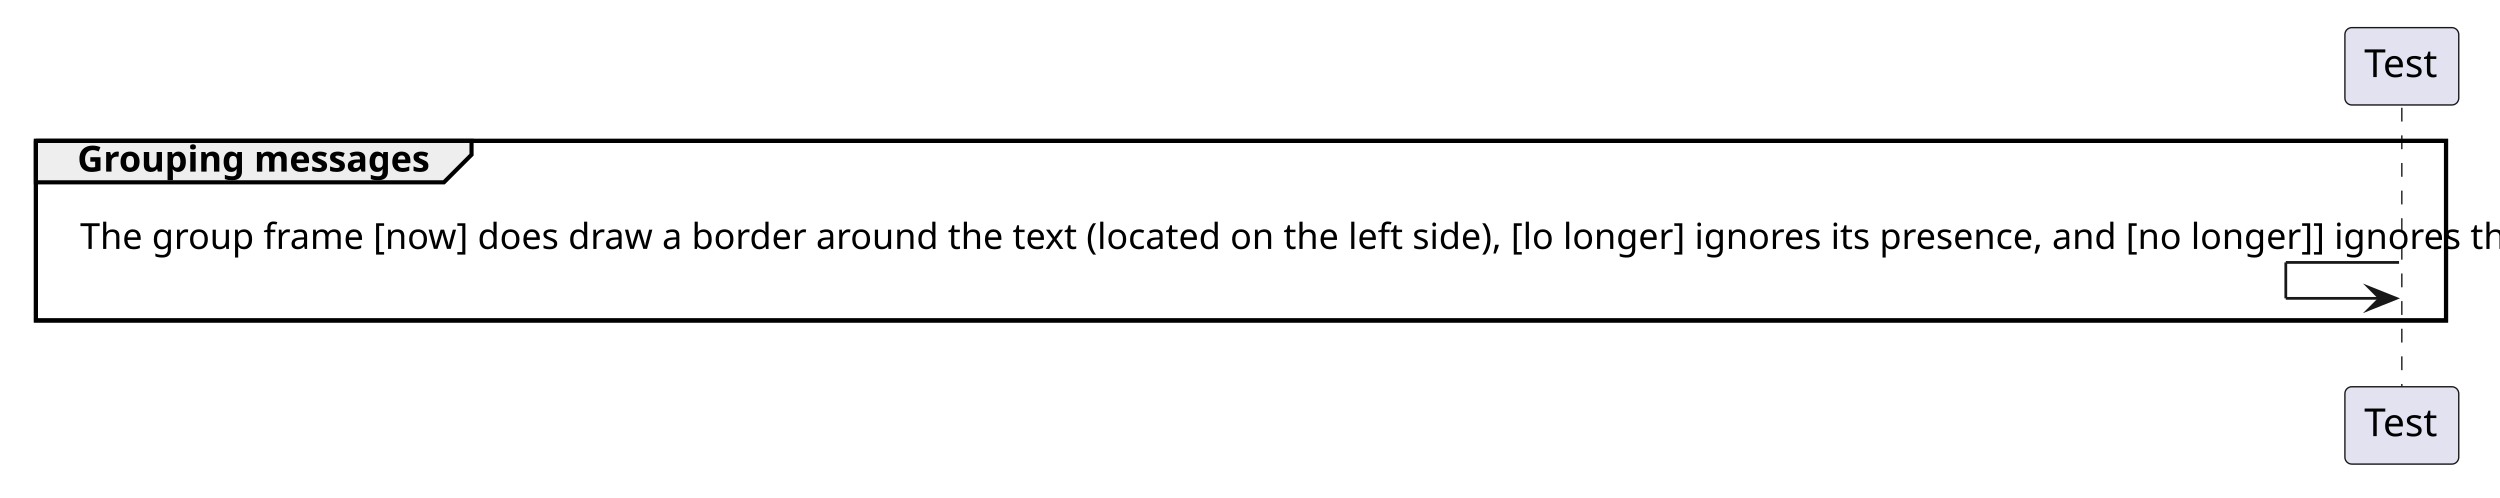
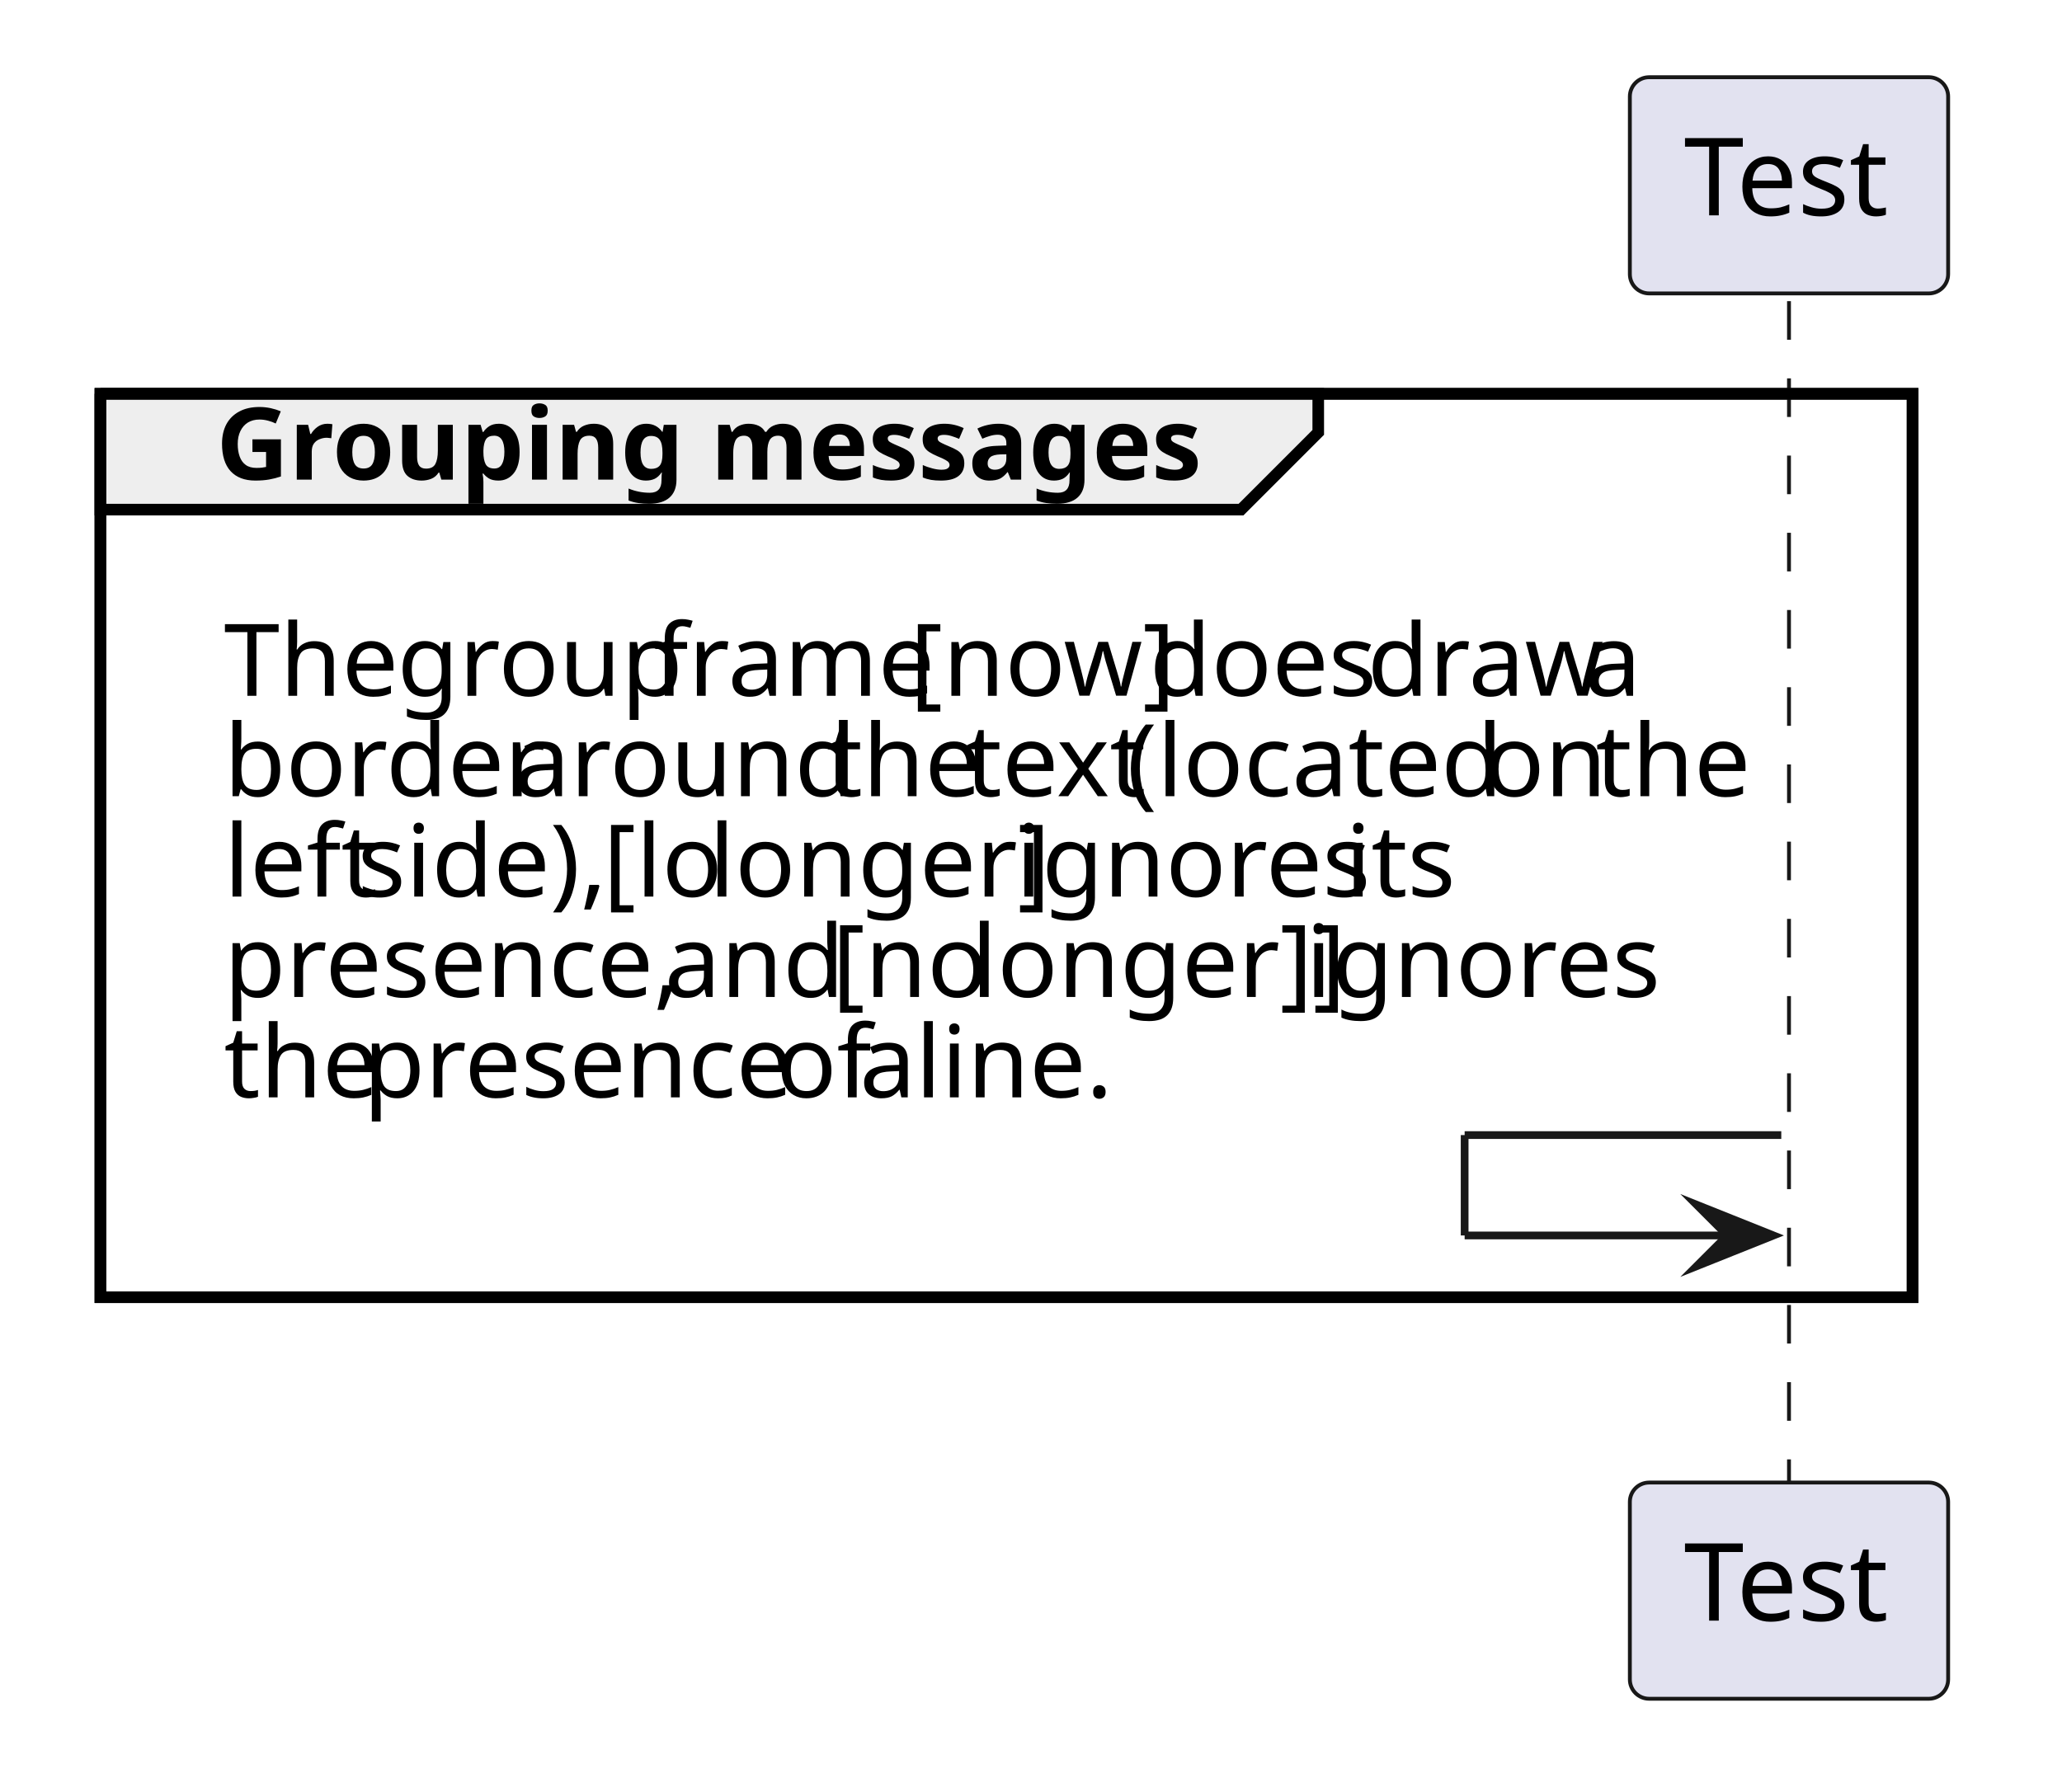
- <svg xmlns="http://www.w3.org/2000/svg" version="1.1" data-diagram-type="SEQUENCE" style="width:905px;height:180px;background:#FFFFFF;" width="905px" height="180px" viewBox="0 0 905 180" zoomAndPan="magnify" preserveAspectRatio="none" contentStyleType="text/css">
+ <svg xmlns="http://www.w3.org/2000/svg" version="1.1" data-diagram-type="SEQUENCE" style="width:267px;height:232px;background:#FFFFFF;" width="267px" height="232px" viewBox="0 0 267 232" zoomAndPan="magnify" preserveAspectRatio="none" contentStyleType="text/css">
  <defs />
  <g font-family="sans-serif" lengthAdjust="spacing">
-     <rect x="13" y="51" width="872.462" height="65" fill="none" style="stroke:#000;stroke-width:1.5;" />
+     <rect x="13" y="51" width="234.65" height="117" fill="none" style="stroke:#000;stroke-width:1.5;" />
    <g>
-       <rect x="865.962" y="39" width="8" height="101" fill="#000" fill-opacity="0" />
-       <line x1="869.462" y1="39" x2="869.462" y2="140" style="stroke:#181818;stroke-width:0.5;stroke-dasharray:5,5;" />
+       <rect x="228.15" y="39" width="8" height="153" fill="#000" fill-opacity="0" />
+       <line x1="231.65" y1="39" x2="231.65" y2="192" style="stroke:#181818;stroke-width:0.5;stroke-dasharray:5,5;" />
    </g>
-     <rect x="848.856" y="10" width="41.213" height="28" fill="#E2E2F0" rx="2.5" ry="2.5" style="stroke:#181818;stroke-width:0.5;" />
-     <text x="855.856" y="27.889" fill="#000" font-size="14" textLength="27.213">Test</text>
-     <rect x="848.856" y="140" width="41.213" height="28" fill="#E2E2F0" rx="2.5" ry="2.5" style="stroke:#181818;stroke-width:0.5;" />
-     <text x="855.856" y="157.889" fill="#000" font-size="14" textLength="27.213">Test</text>
+     <rect x="211.044" y="10" width="41.213" height="28" fill="#E2E2F0" rx="2.5" ry="2.5" style="stroke:#181818;stroke-width:0.5;" />
+     <text x="218.044" y="27.889" fill="#000" font-size="14" textLength="27.213">Test</text>
+     <rect x="211.044" y="192" width="41.213" height="28" fill="#E2E2F0" rx="2.5" ry="2.5" style="stroke:#181818;stroke-width:0.5;" />
+     <text x="218.044" y="209.889" fill="#000" font-size="14" textLength="27.213">Test</text>
    <path d="M13,51 L170.694,51 L170.694,56 L160.694,66 L13,66 L13,51" fill="#EEE" style="stroke:#000;stroke-width:1.5;" />
-     <rect x="13" y="51" width="872.462" height="65" fill="none" style="stroke:#000;stroke-width:1.5;" />
+     <rect x="13" y="51" width="234.65" height="117" fill="none" style="stroke:#000;stroke-width:1.5;" />
    <text x="28" y="62.111" fill="#000" font-size="13" textLength="112.694" font-weight="700">Grouping messages</text>
-     <line x1="827.462" y1="95" x2="868.462" y2="95" style="stroke:#181818;stroke-width:1;" />
-     <line x1="827.462" y1="95" x2="827.462" y2="108" style="stroke:#181818;stroke-width:1;" />
-     <line x1="827.462" y1="108" x2="867.462" y2="108" style="stroke:#181818;stroke-width:1;" />
-     <polygon points="857.462,104,867.462,108,857.462,112,861.462,108" fill="#181818" style="stroke:#181818;stroke-width:1;stroke-linejoin:miter;stroke-miterlimit:10;" />
-     <text x="29" y="90.111" fill="#000" font-size="13" textLength="833.462">The group frame [now] does draw a border around the text (located on the left side), [lo longer] ignores its presence, and [no longer]] ignores the presence of a line.</text>
+     <line x1="189.65" y1="147" x2="230.65" y2="147" style="stroke:#181818;stroke-width:1;" />
+     <line x1="189.65" y1="147" x2="189.65" y2="160" style="stroke:#181818;stroke-width:1;" />
+     <line x1="189.65" y1="160" x2="229.65" y2="160" style="stroke:#181818;stroke-width:1;" />
+     <polygon points="219.65,156,229.65,160,219.65,164,223.65,160" fill="#181818" style="stroke:#181818;stroke-width:1;stroke-linejoin:miter;stroke-miterlimit:10;" />
+     <text x="29" y="90.111" fill="#000" font-size="13" textLength="22.425">The</text>
+     <text x="51.425" y="90.111" fill="#000" font-size="13"> </text>
+     <text x="51.425" y="90.111" fill="#000" font-size="13" textLength="33.231">group</text>
+     <text x="84.656" y="90.111" fill="#000" font-size="13"> </text>
+     <text x="84.656" y="90.111" fill="#000" font-size="13" textLength="33.15">frame</text>
+     <text x="117.806" y="90.111" fill="#000" font-size="13"> </text>
+     <text x="117.806" y="90.111" fill="#000" font-size="13" textLength="31.038">[now]</text>
+     <text x="148.844" y="90.111" fill="#000" font-size="13"> </text>
+     <text x="148.844" y="90.111" fill="#000" font-size="13" textLength="28.194">does</text>
+     <text x="177.038" y="90.111" fill="#000" font-size="13"> </text>
+     <text x="177.038" y="90.111" fill="#000" font-size="13" textLength="28.194">draw</text>
+     <text x="205.231" y="90.111" fill="#000" font-size="13"> </text>
+     <text x="205.231" y="90.111" fill="#000" font-size="13">a</text>
+     <text x="29" y="103.111" fill="#000" font-size="13" textLength="37.537">border</text>
+     <text x="66.538" y="103.111" fill="#000" font-size="13"> </text>
+     <text x="66.538" y="103.111" fill="#000" font-size="13" textLength="40.463">around</text>
+     <text x="107" y="103.111" fill="#000" font-size="13"> </text>
+     <text x="107" y="103.111" fill="#000" font-size="13" textLength="18.038">the</text>
+     <text x="125.038" y="103.111" fill="#000" font-size="13"> </text>
+     <text x="125.038" y="103.111" fill="#000" font-size="13" textLength="20.881">text</text>
+     <text x="145.919" y="103.111" fill="#000" font-size="13"> </text>
+     <text x="145.919" y="103.111" fill="#000" font-size="13" textLength="46.231">(located</text>
+     <text x="192.15" y="103.111" fill="#000" font-size="13"> </text>
+     <text x="192.15" y="103.111" fill="#000" font-size="13" textLength="14.463">on</text>
+     <text x="206.612" y="103.111" fill="#000" font-size="13"> </text>
+     <text x="206.612" y="103.111" fill="#000" font-size="13" textLength="18.038">the</text>
+     <text x="29" y="116.111" fill="#000" font-size="13" textLength="17.306">left</text>
+     <text x="46.306" y="116.111" fill="#000" font-size="13"> </text>
+     <text x="46.306" y="116.111" fill="#000" font-size="13" textLength="31.769">side),</text>
+     <text x="78.075" y="116.111" fill="#000" font-size="13"> </text>
+     <text x="78.075" y="116.111" fill="#000" font-size="13" textLength="13.731">[lo</text>
+     <text x="91.806" y="116.111" fill="#000" font-size="13"> </text>
+     <text x="91.806" y="116.111" fill="#000" font-size="13" textLength="39.731">longer]</text>
+     <text x="131.538" y="116.111" fill="#000" font-size="13"> </text>
+     <text x="131.538" y="116.111" fill="#000" font-size="13" textLength="42.656">ignores</text>
+     <text x="174.194" y="116.111" fill="#000" font-size="13"> </text>
+     <text x="174.194" y="116.111" fill="#000" font-size="13" textLength="13">its</text>
+     <text x="29" y="129.111" fill="#000" font-size="13" textLength="57.038">presence,</text>
+     <text x="86.038" y="129.111" fill="#000" font-size="13"> </text>
+     <text x="86.038" y="129.111" fill="#000" font-size="13" textLength="21.694">and</text>
+     <text x="107.731" y="129.111" fill="#000" font-size="13"> </text>
+     <text x="107.731" y="129.111" fill="#000" font-size="13" textLength="18.038">[no</text>
+     <text x="125.769" y="129.111" fill="#000" font-size="13"> </text>
+     <text x="125.769" y="129.111" fill="#000" font-size="13" textLength="43.306">longer]]</text>
+     <text x="169.075" y="129.111" fill="#000" font-size="13"> </text>
+     <text x="169.075" y="129.111" fill="#000" font-size="13" textLength="42.656">ignores</text>
+     <text x="29" y="142.111" fill="#000" font-size="13" textLength="18.038">the</text>
+     <text x="47.038" y="142.111" fill="#000" font-size="13"> </text>
+     <text x="47.038" y="142.111" fill="#000" font-size="13" textLength="53.463">presence</text>
+     <text x="100.5" y="142.111" fill="#000" font-size="13"> </text>
+     <text x="100.5" y="142.111" fill="#000" font-size="13" textLength="10.806">of</text>
+     <text x="111.306" y="142.111" fill="#000" font-size="13"> </text>
+     <text x="111.306" y="142.111" fill="#000" font-size="13">a</text>
+     <text x="118.538" y="142.111" fill="#000" font-size="13"> </text>
+     <text x="118.538" y="142.111" fill="#000" font-size="13" textLength="23.888">line.</text>
  </g>
</svg>
